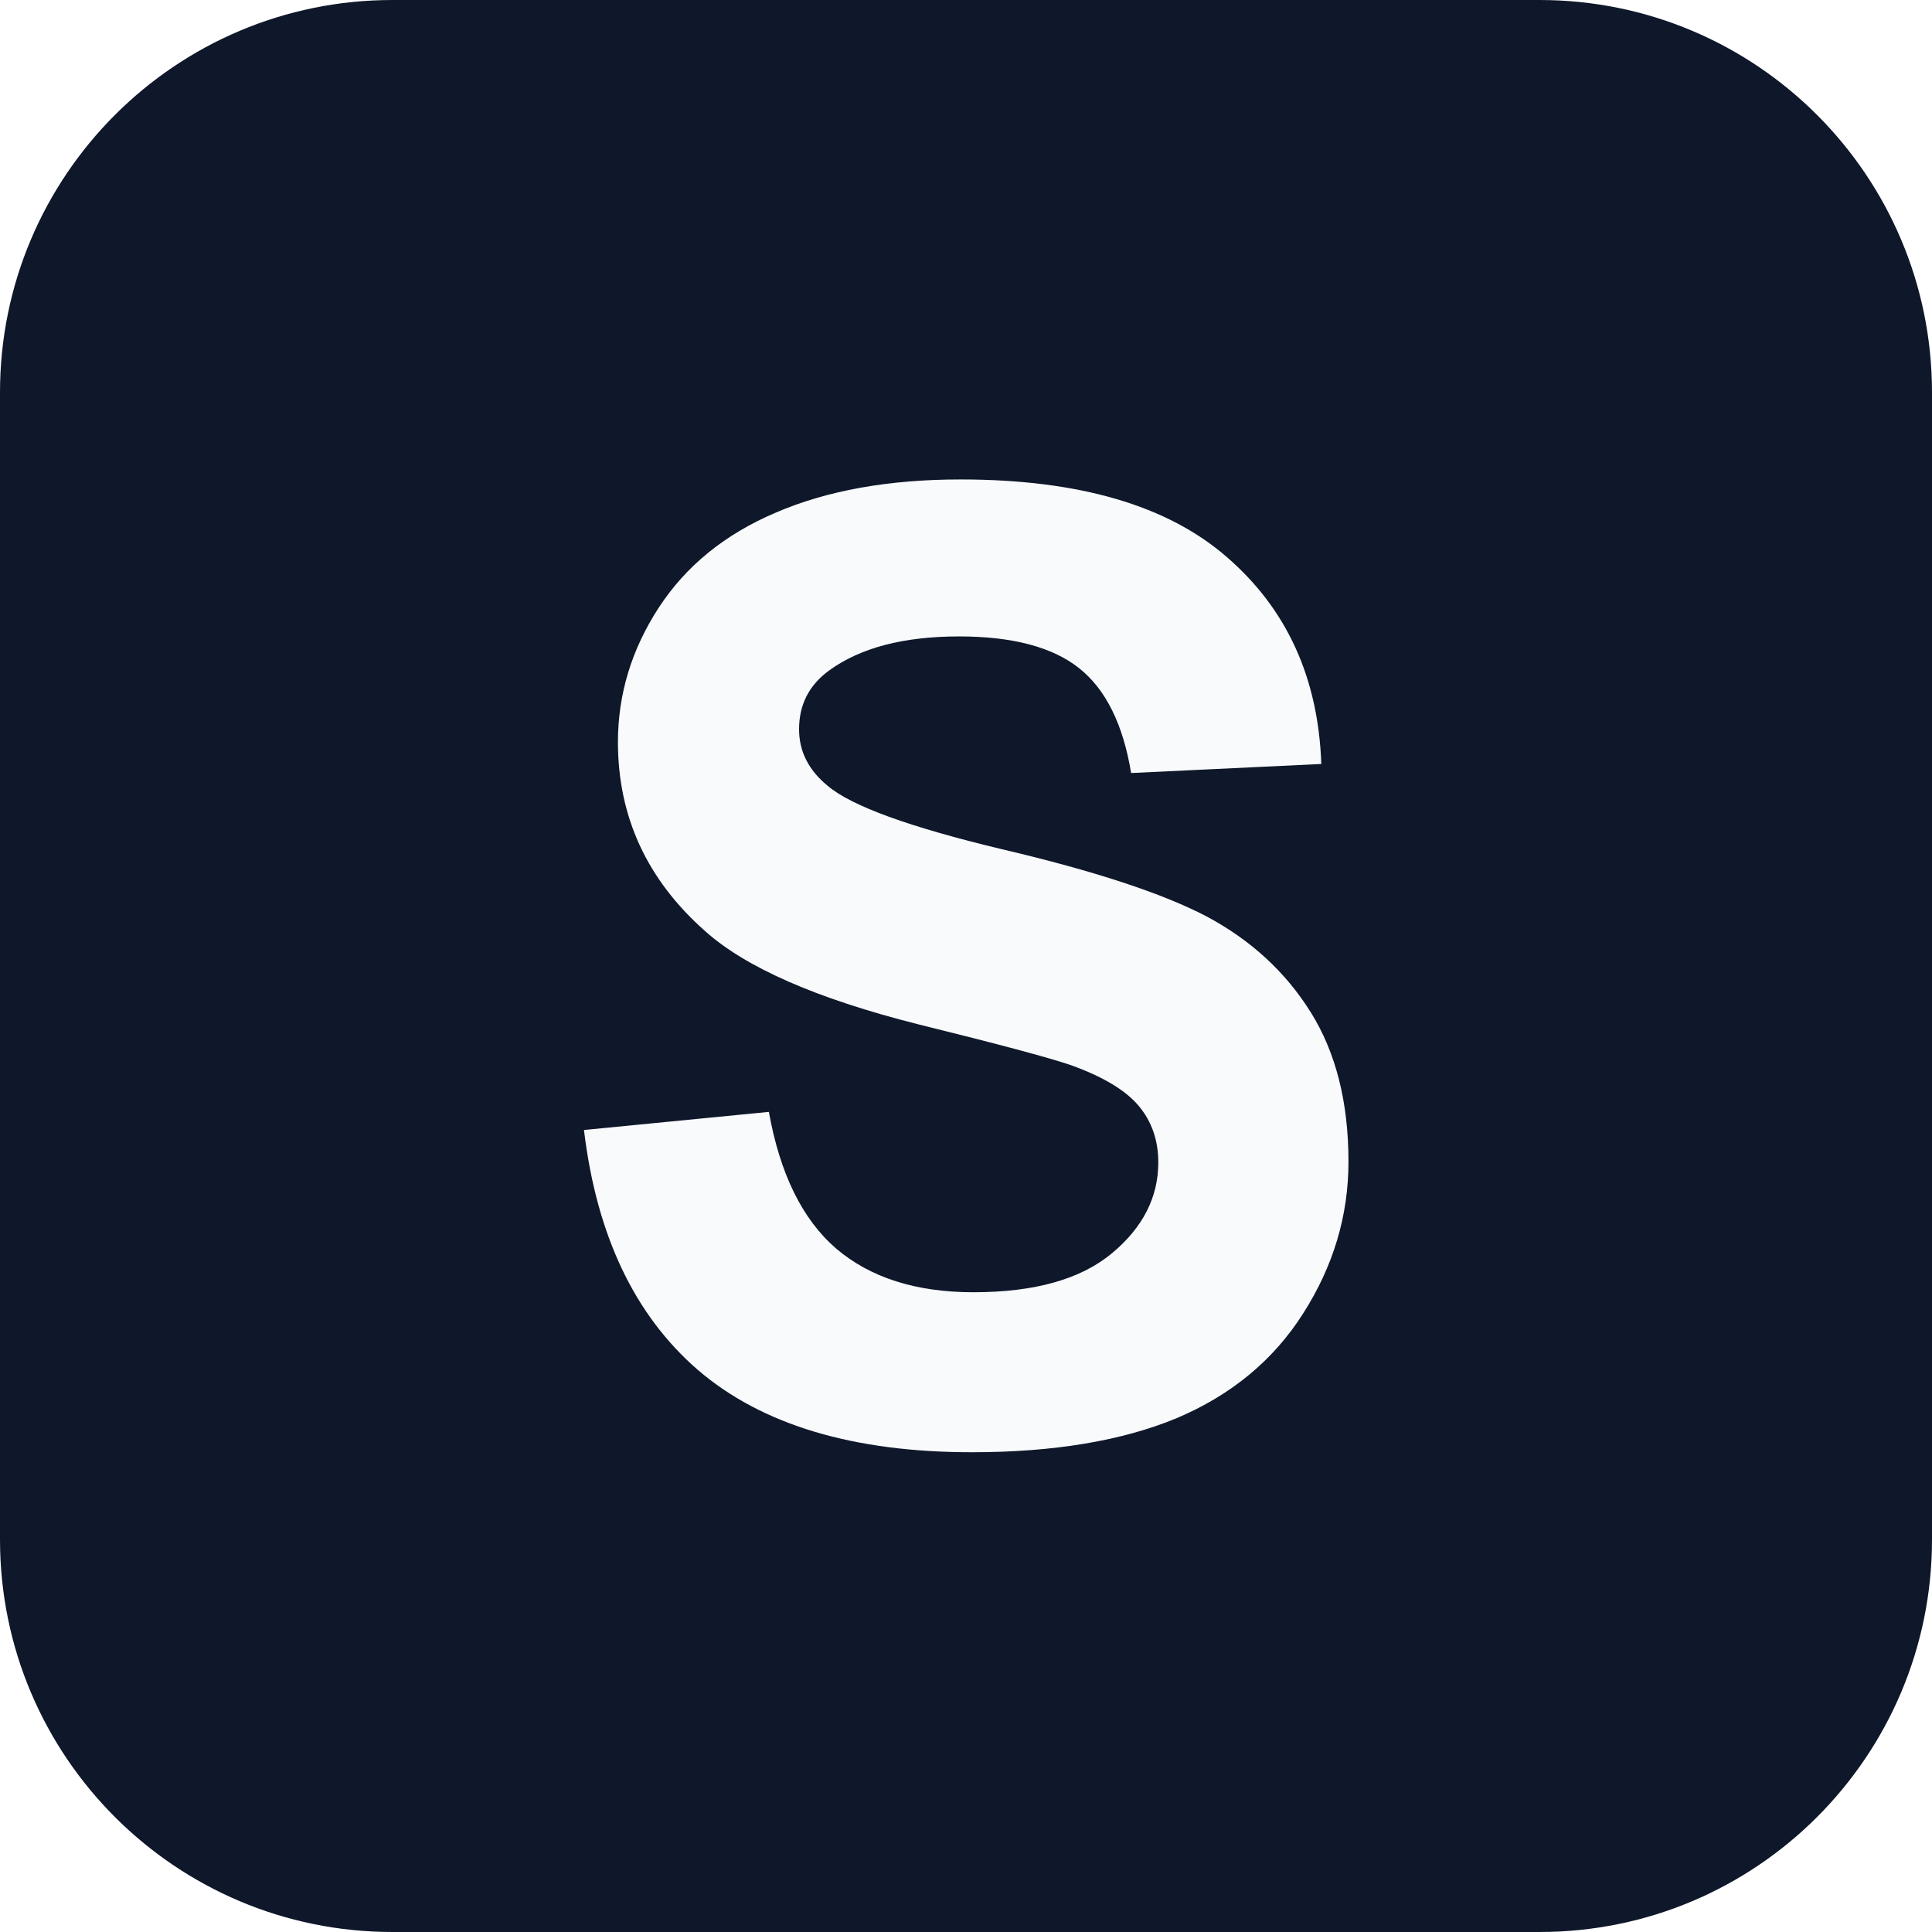
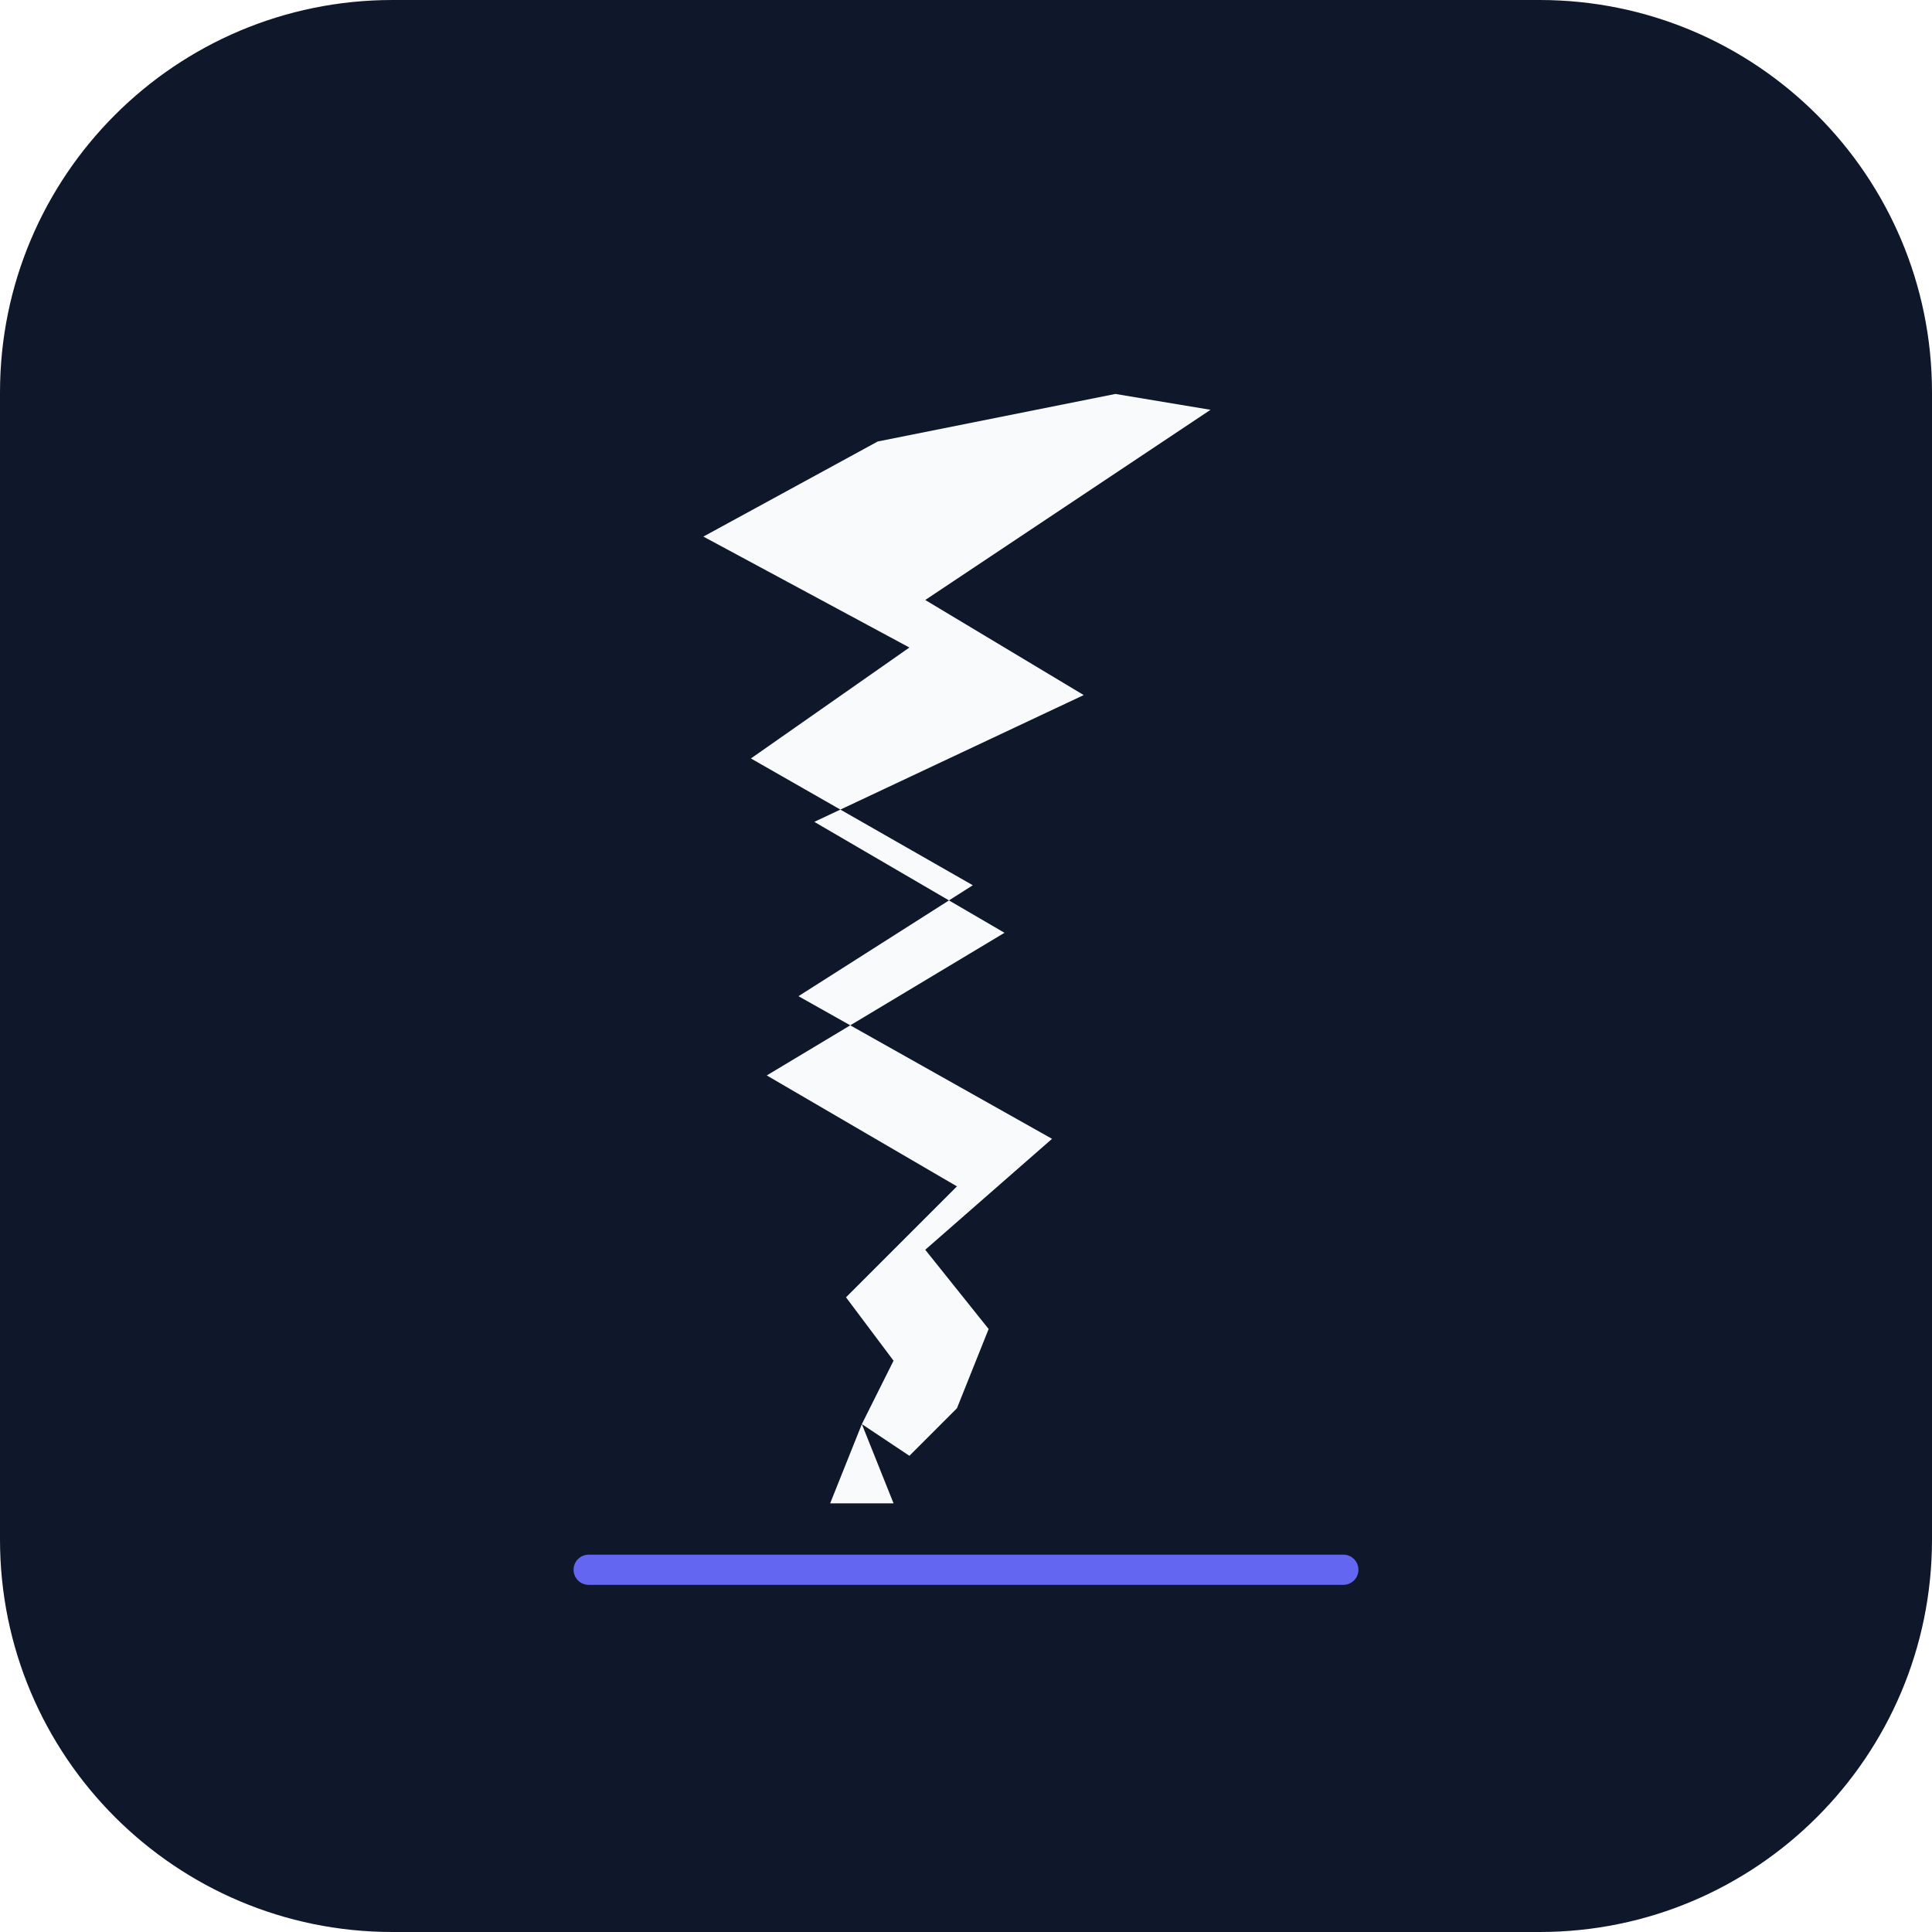
<svg xmlns="http://www.w3.org/2000/svg" viewBox="0 0 256 256" role="img" aria-label="Scribam">
  <rect width="256" height="256" rx="52" fill="#0F172A" />
-   <g transform="translate(21.08 -11.77)">
-     <path fill="#F8FAFC" d="M56.3 161.5L80.8 159.1Q83 171.4 89.7 177.2Q96.5 183 107.9 183Q120.1 183 126.3 177.8Q132.4 172.7 132.4 165.8Q132.4 161.4 129.8 158.3Q127.2 155.2 120.8 152.9Q116.4 151.4 100.6 147.5Q80.4 142.4 72.3 135.1Q60.8 124.9 60.8 110.1Q60.8 100.6 66.2 92.3Q71.6 84 81.7 79.7Q91.9 75.3 106.2 75.3Q129.7 75.3 141.5 85.6Q153.4 95.9 154 113L128.8 114.2Q127.2 104.5 121.9 100.3Q116.6 96.1 106 96.1Q95 96.1 88.8 100.6Q84.8 103.5 84.8 108.4Q84.8 112.8 88.6 115.9Q93.3 119.9 111.7 124.3Q130 128.6 138.8 133.2Q147.6 137.9 152.6 145.9Q157.6 153.9 157.6 165.7Q157.6 176.4 151.6 185.8Q145.7 195.1 134.8 199.7Q123.9 204.2 107.7 204.2Q84.1 204.2 71.4 193.3Q58.8 182.4 56.3 161.5Z" />
+   <g transform="translate(68 48) scale(1.05)" fill="#F8FAFC">
+     <path d="M88 6 52 30 72 42 38 58 62 72 32 90 56 104 42 118 48 126 44 134 50 138 56 132 60 122 52 112 68 98 36 80 58 66 30 50 50 36 24 22 46 10 76 4 88 6Z" />
+     <path d="M44 134 40 144 48 144 44 134Z" />
  </g>
+   <path stroke="#6366F1" stroke-width="4" stroke-linecap="round" d="M78 208h100" />
</svg>
